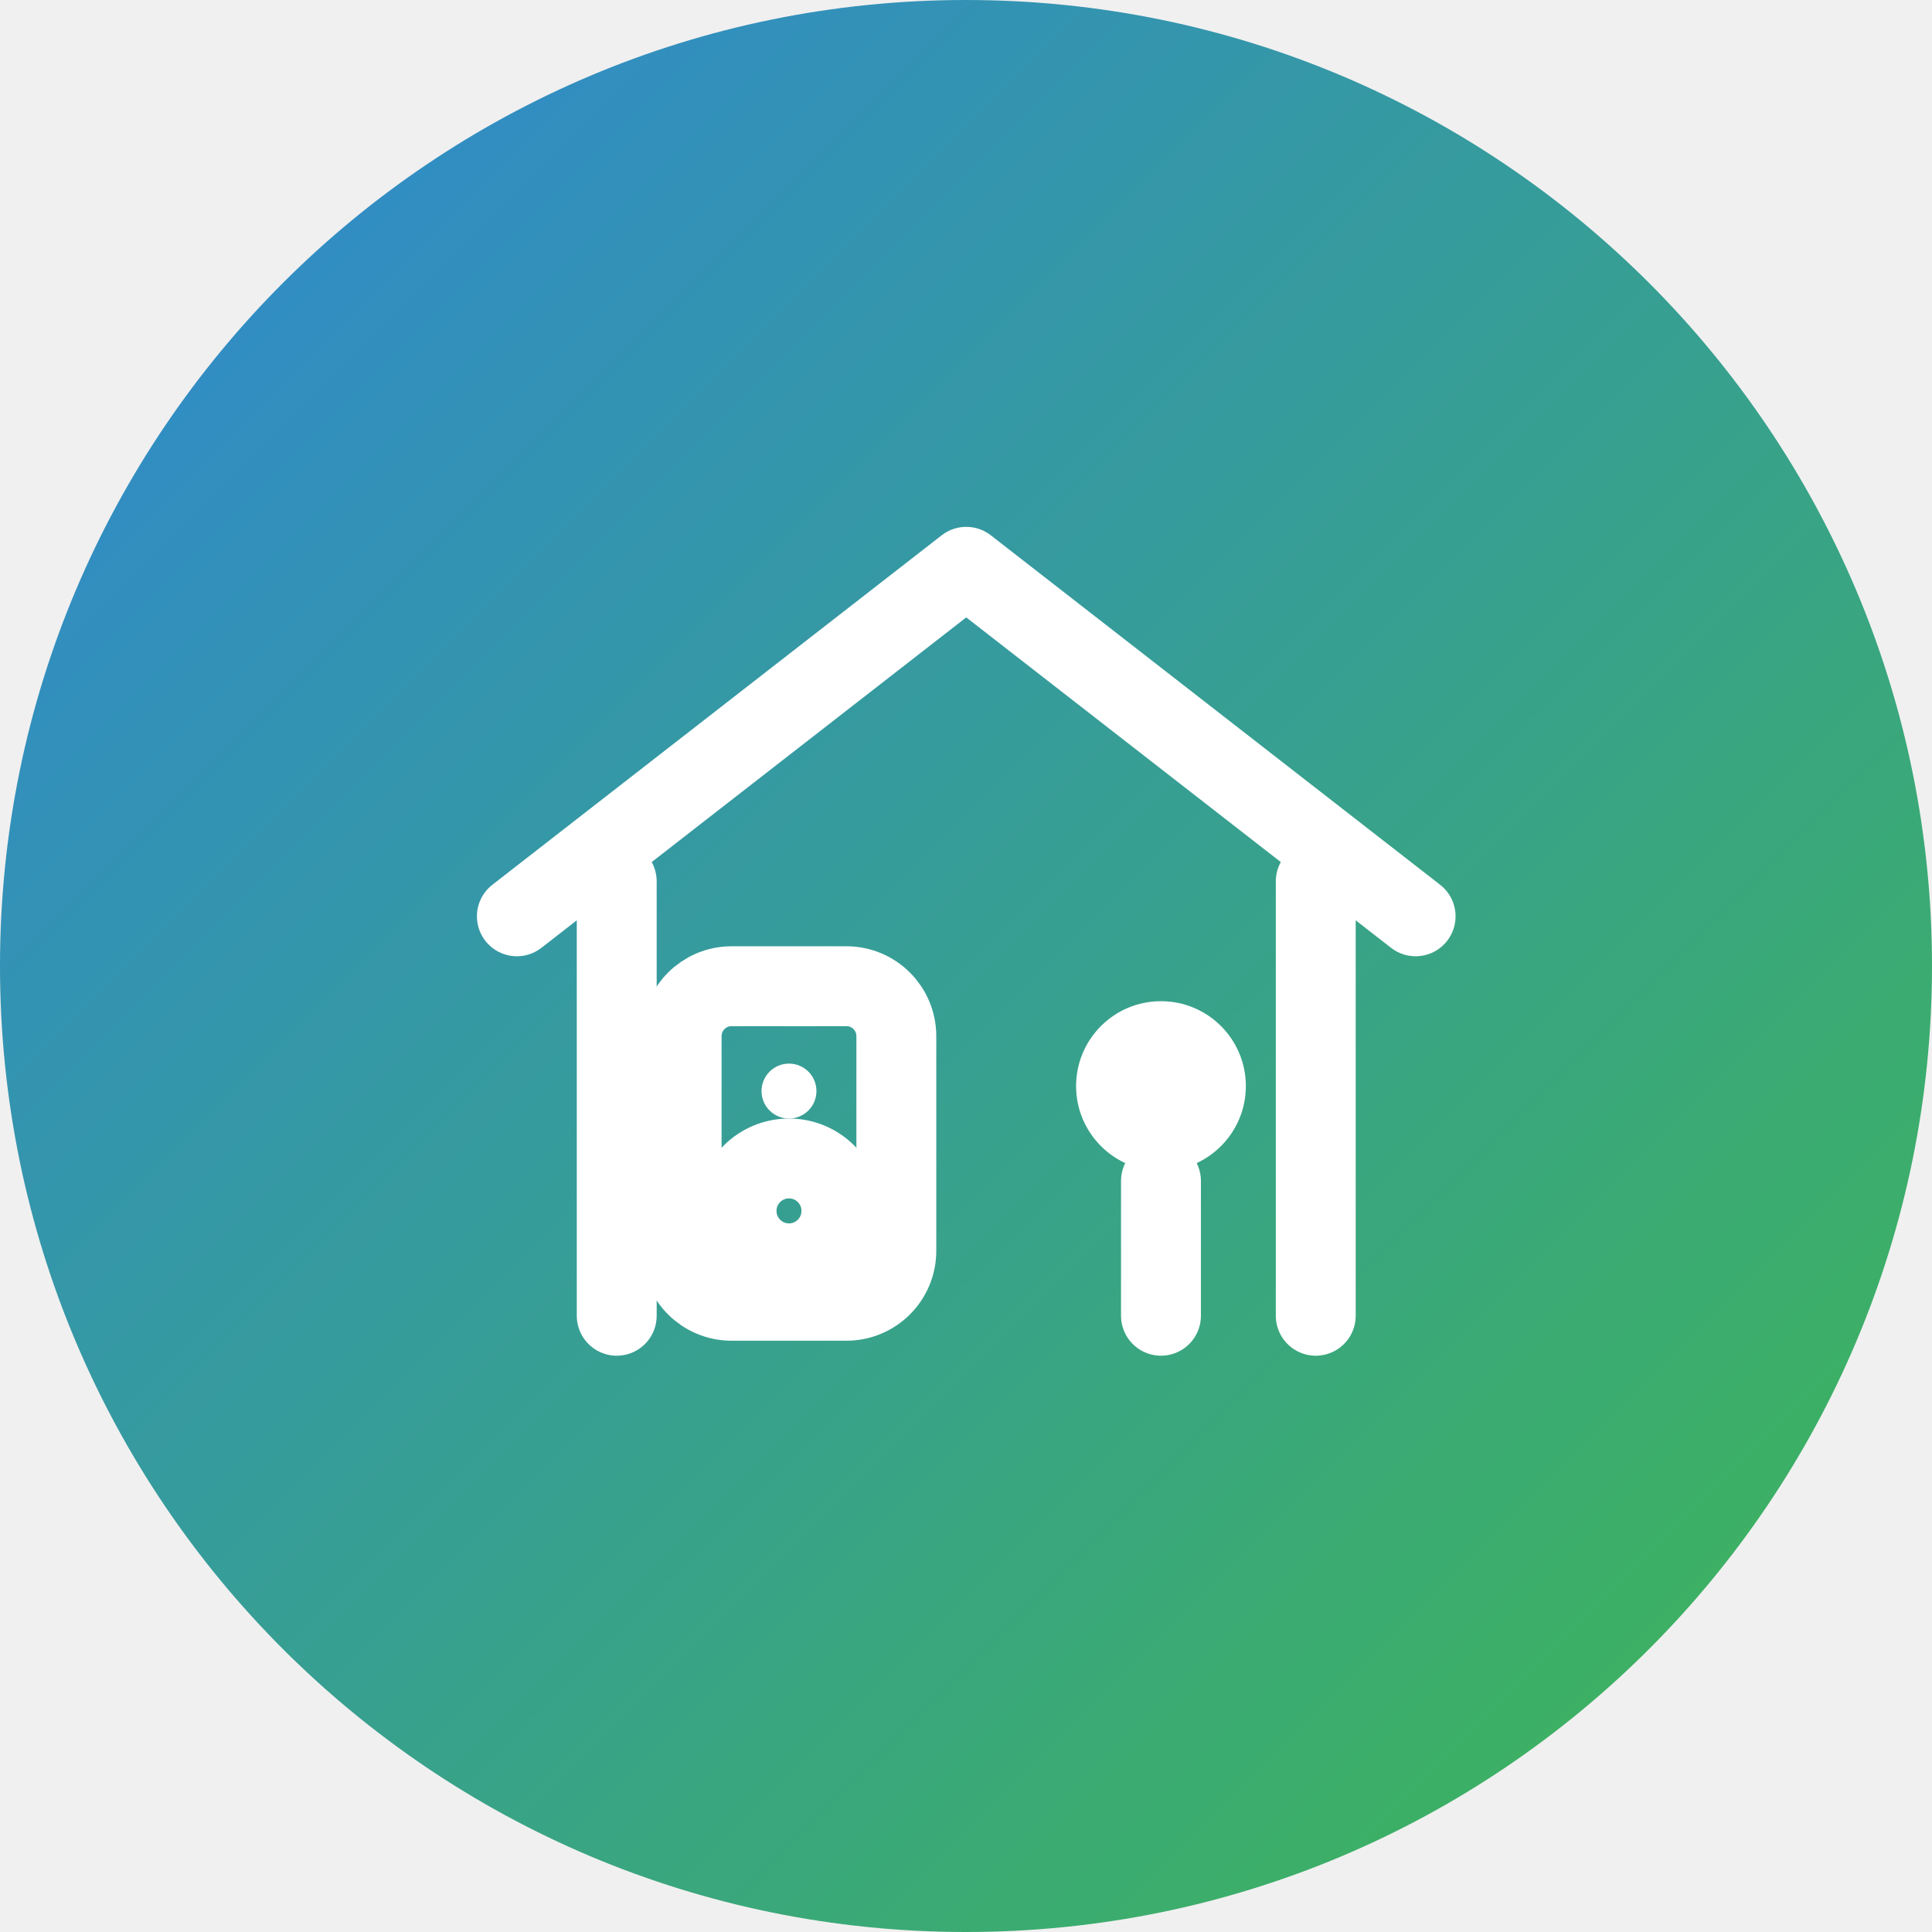
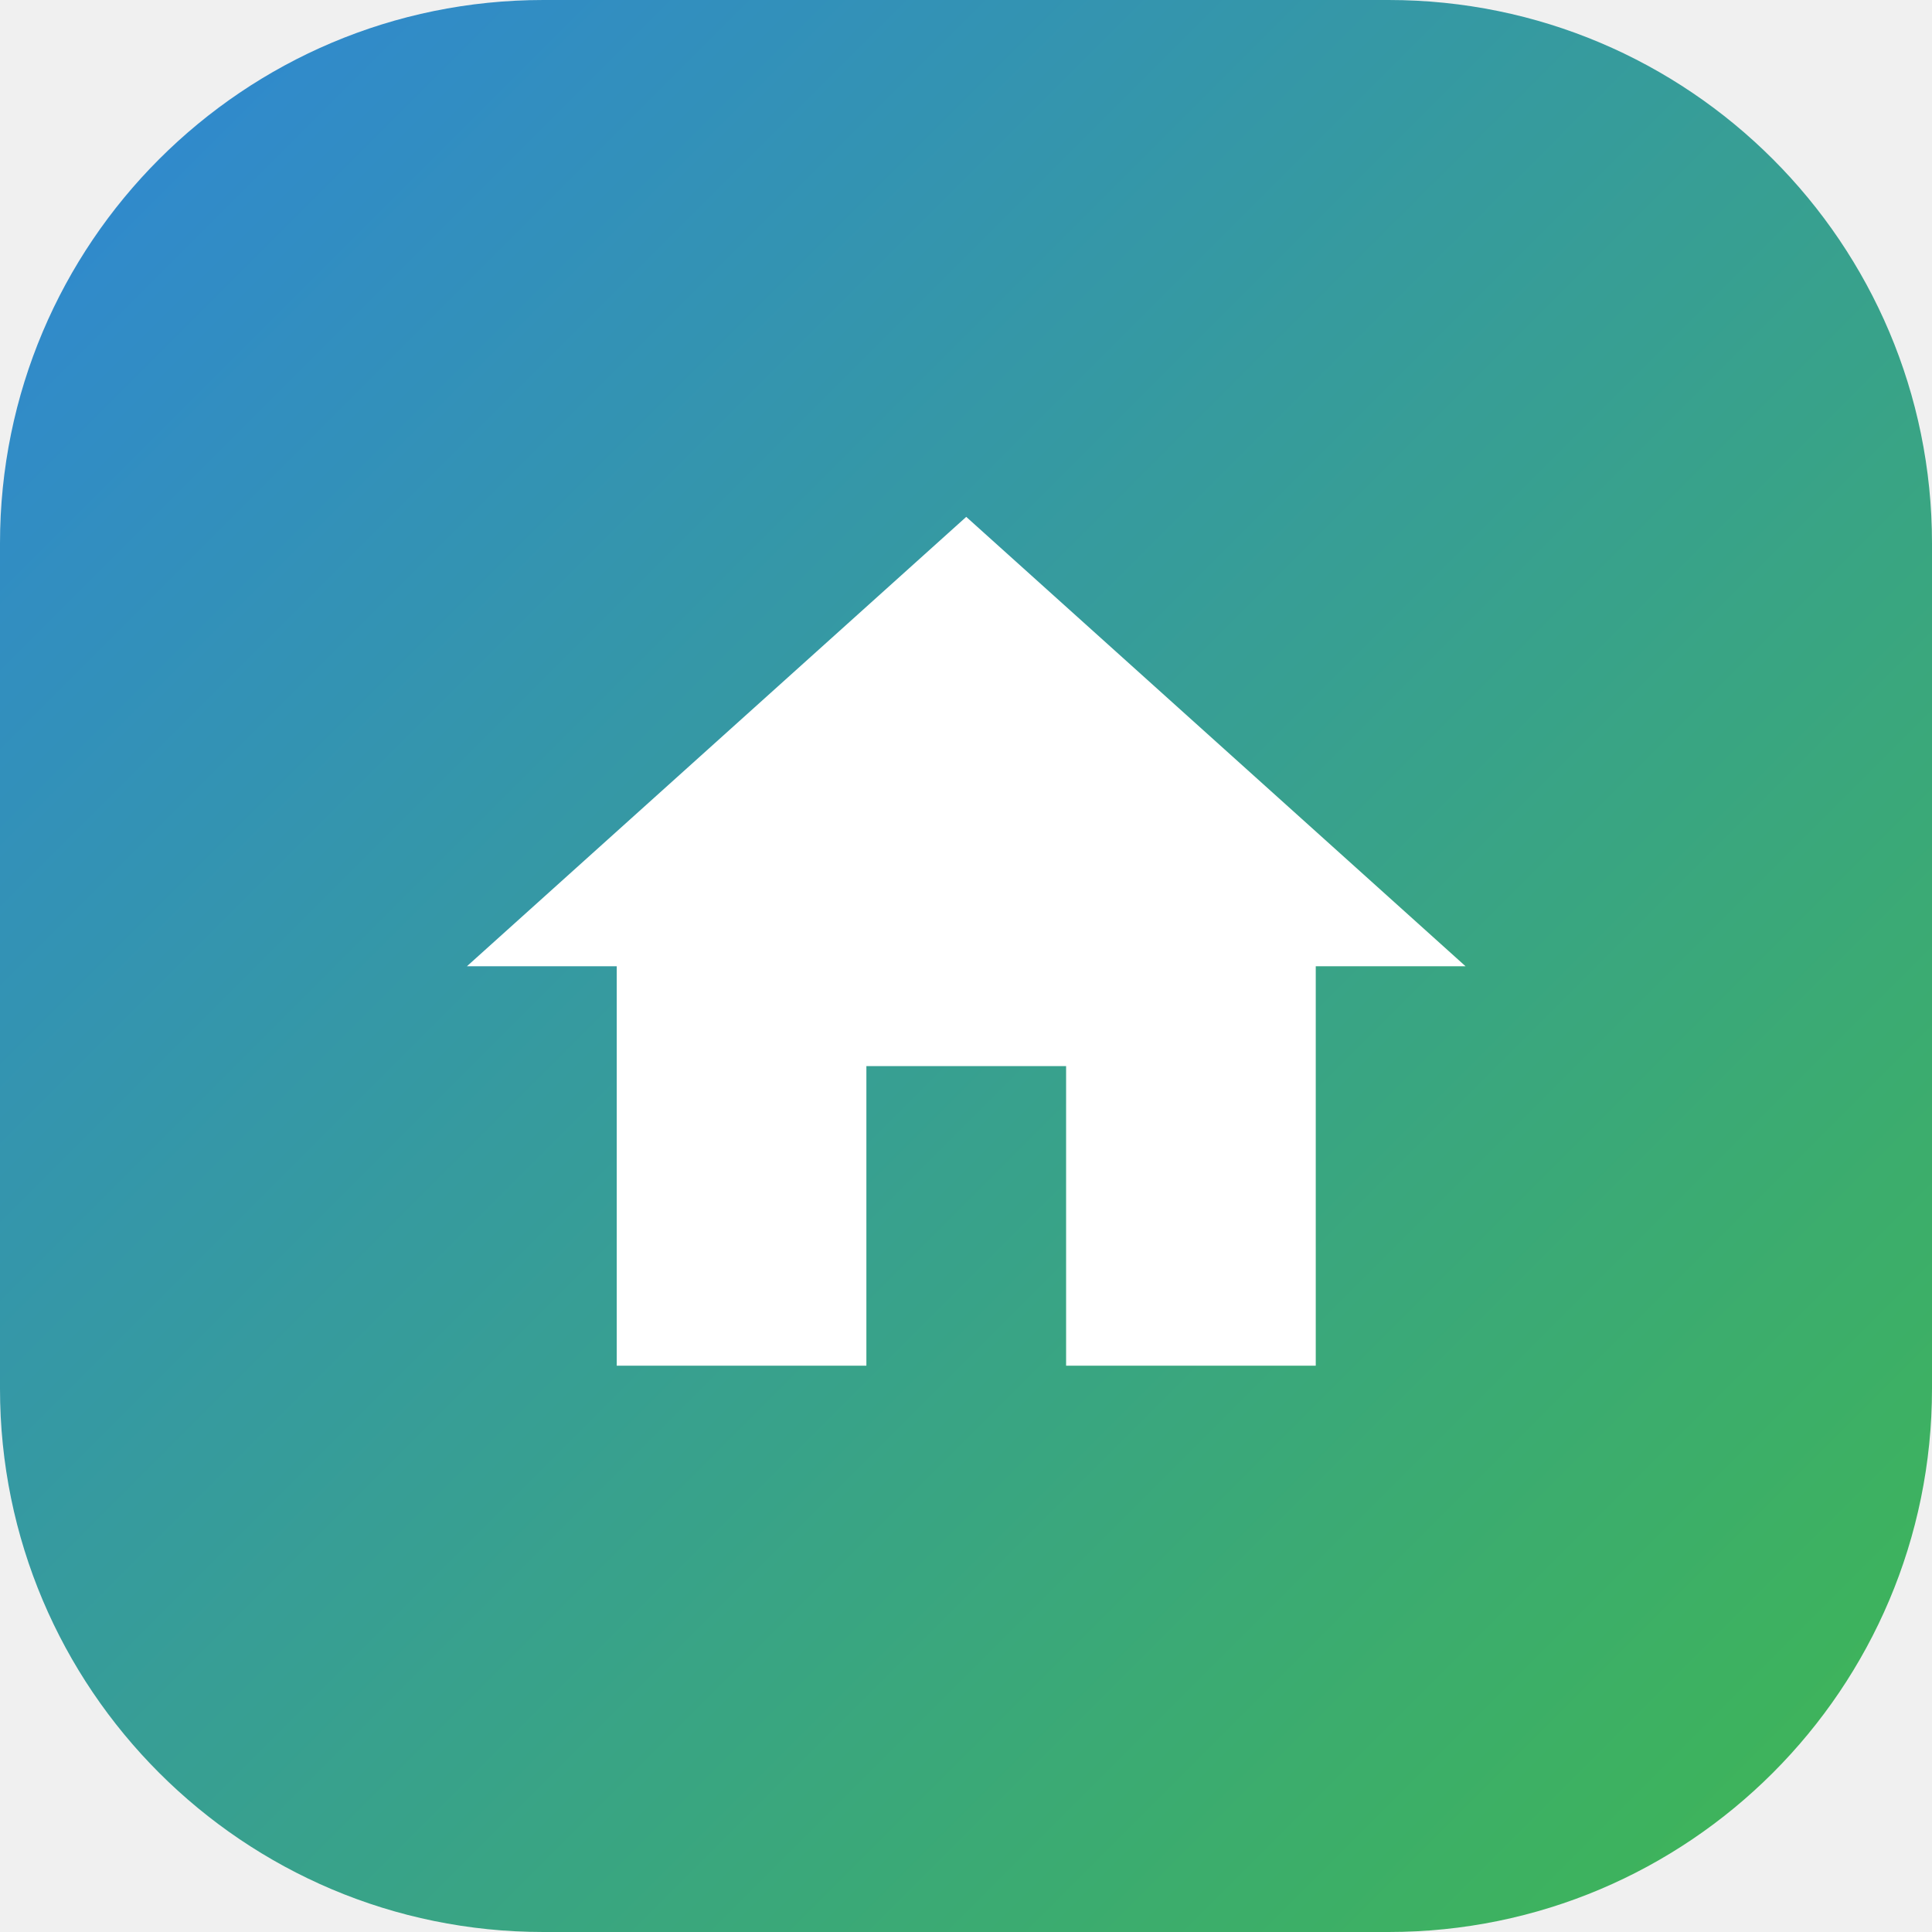
<svg xmlns="http://www.w3.org/2000/svg" width="32" height="32" viewBox="0 0 32 32">
  <defs>
    <linearGradient id="rentta-g" x1="0" y1="0" x2="32" y2="32" gradientUnits="userSpaceOnUse">
      <stop offset="0" stop-color="#2f86d6" />
      <stop offset="1" stop-color="#3fb751" />
    </linearGradient>
  </defs>
-   <circle cx="16" cy="16" r="16" fill="url(#rentta-g)" />
-   <g transform="translate(6.08 6.08) scale(0.827)" fill="none" stroke="#fff" stroke-width="1.6" stroke-linecap="round" stroke-linejoin="round">
-     <path d="M3 11 12 4l9 7" />
-     <path d="M5 10.3V19M19 10.3V19" />
-     <rect x="6.3" y="12.4" width="4.3" height="6.3" rx="1" />
-     <circle cx="8.45" cy="14.5" r="0.55" fill="#fff" stroke="none" />
-     <circle cx="8.45" cy="16.9" r="1.05" />
-     <circle cx="15.9" cy="14.4" r="1.7" fill="#fff" stroke="none" />
-     <path d="M15.9 16.3v2.7" />
-   </g>
+   <rect width="32" height="32" rx="9" fill="url(#rentta-g)" />
+   <path fill="#fff" transform="translate(6.08 6.08) scale(0.827)" d="M10 20v-6h4v6h5v-8h3L12 3 2 12h3v8z" />
</svg>
